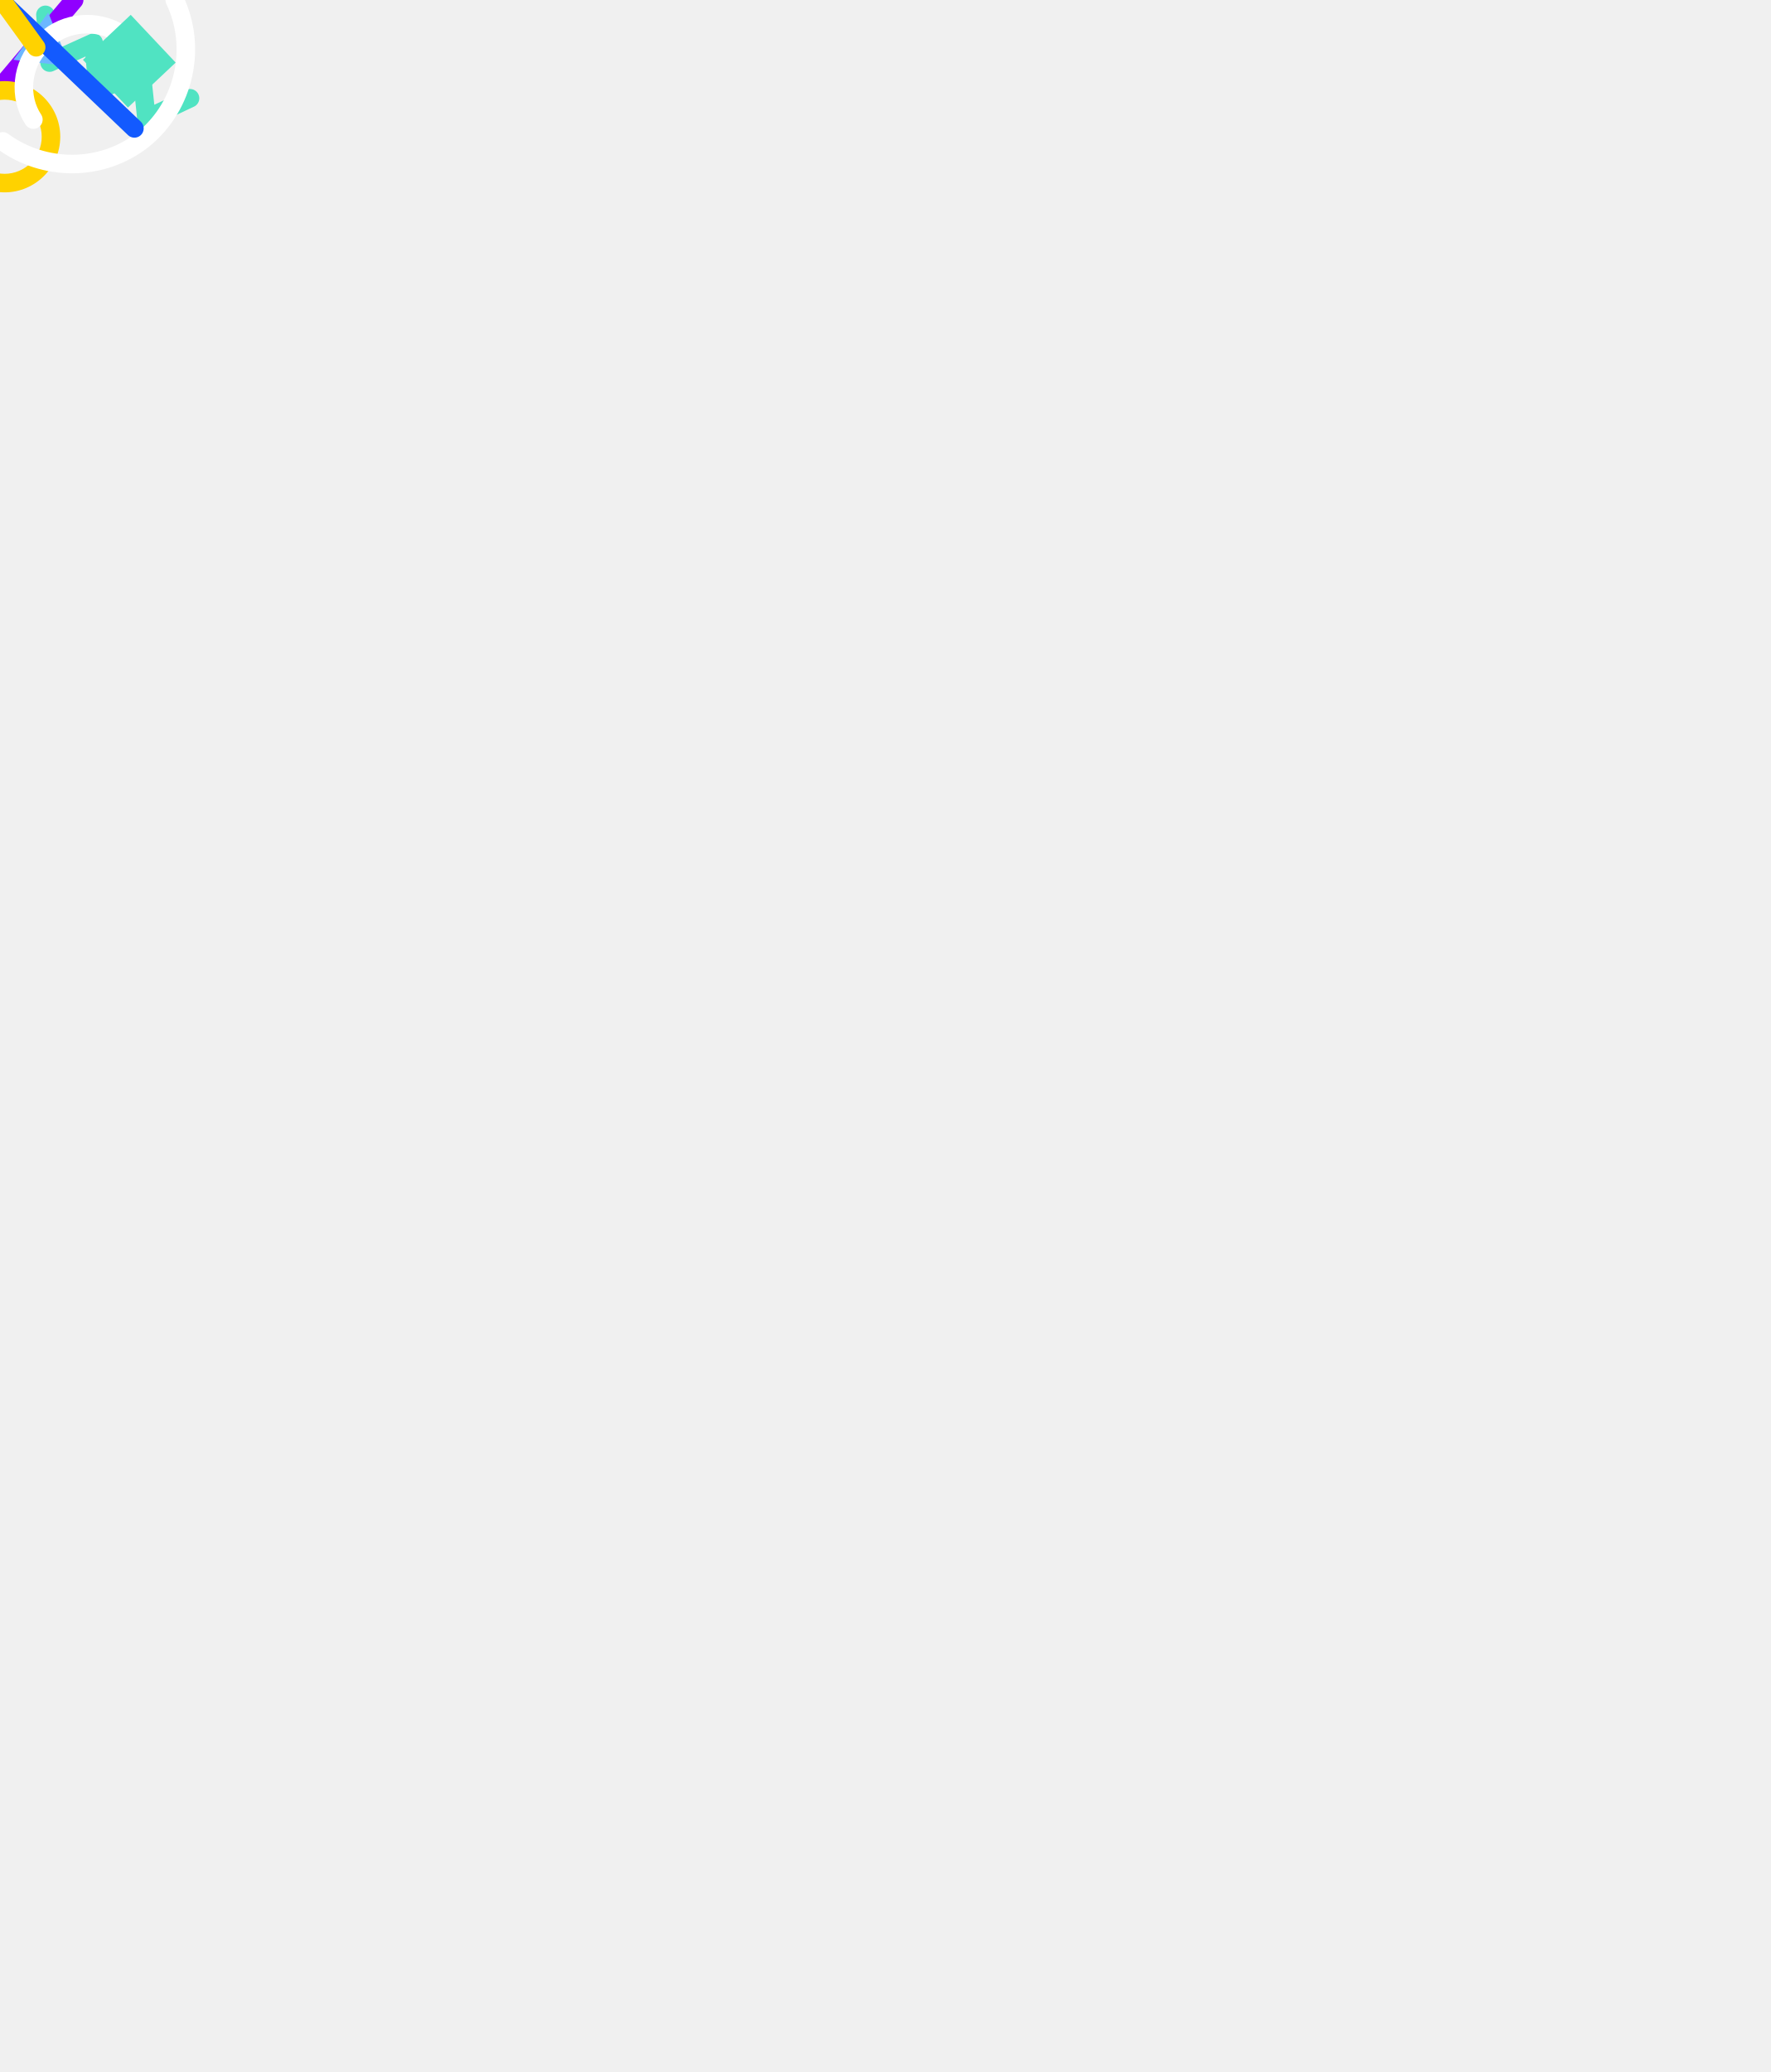
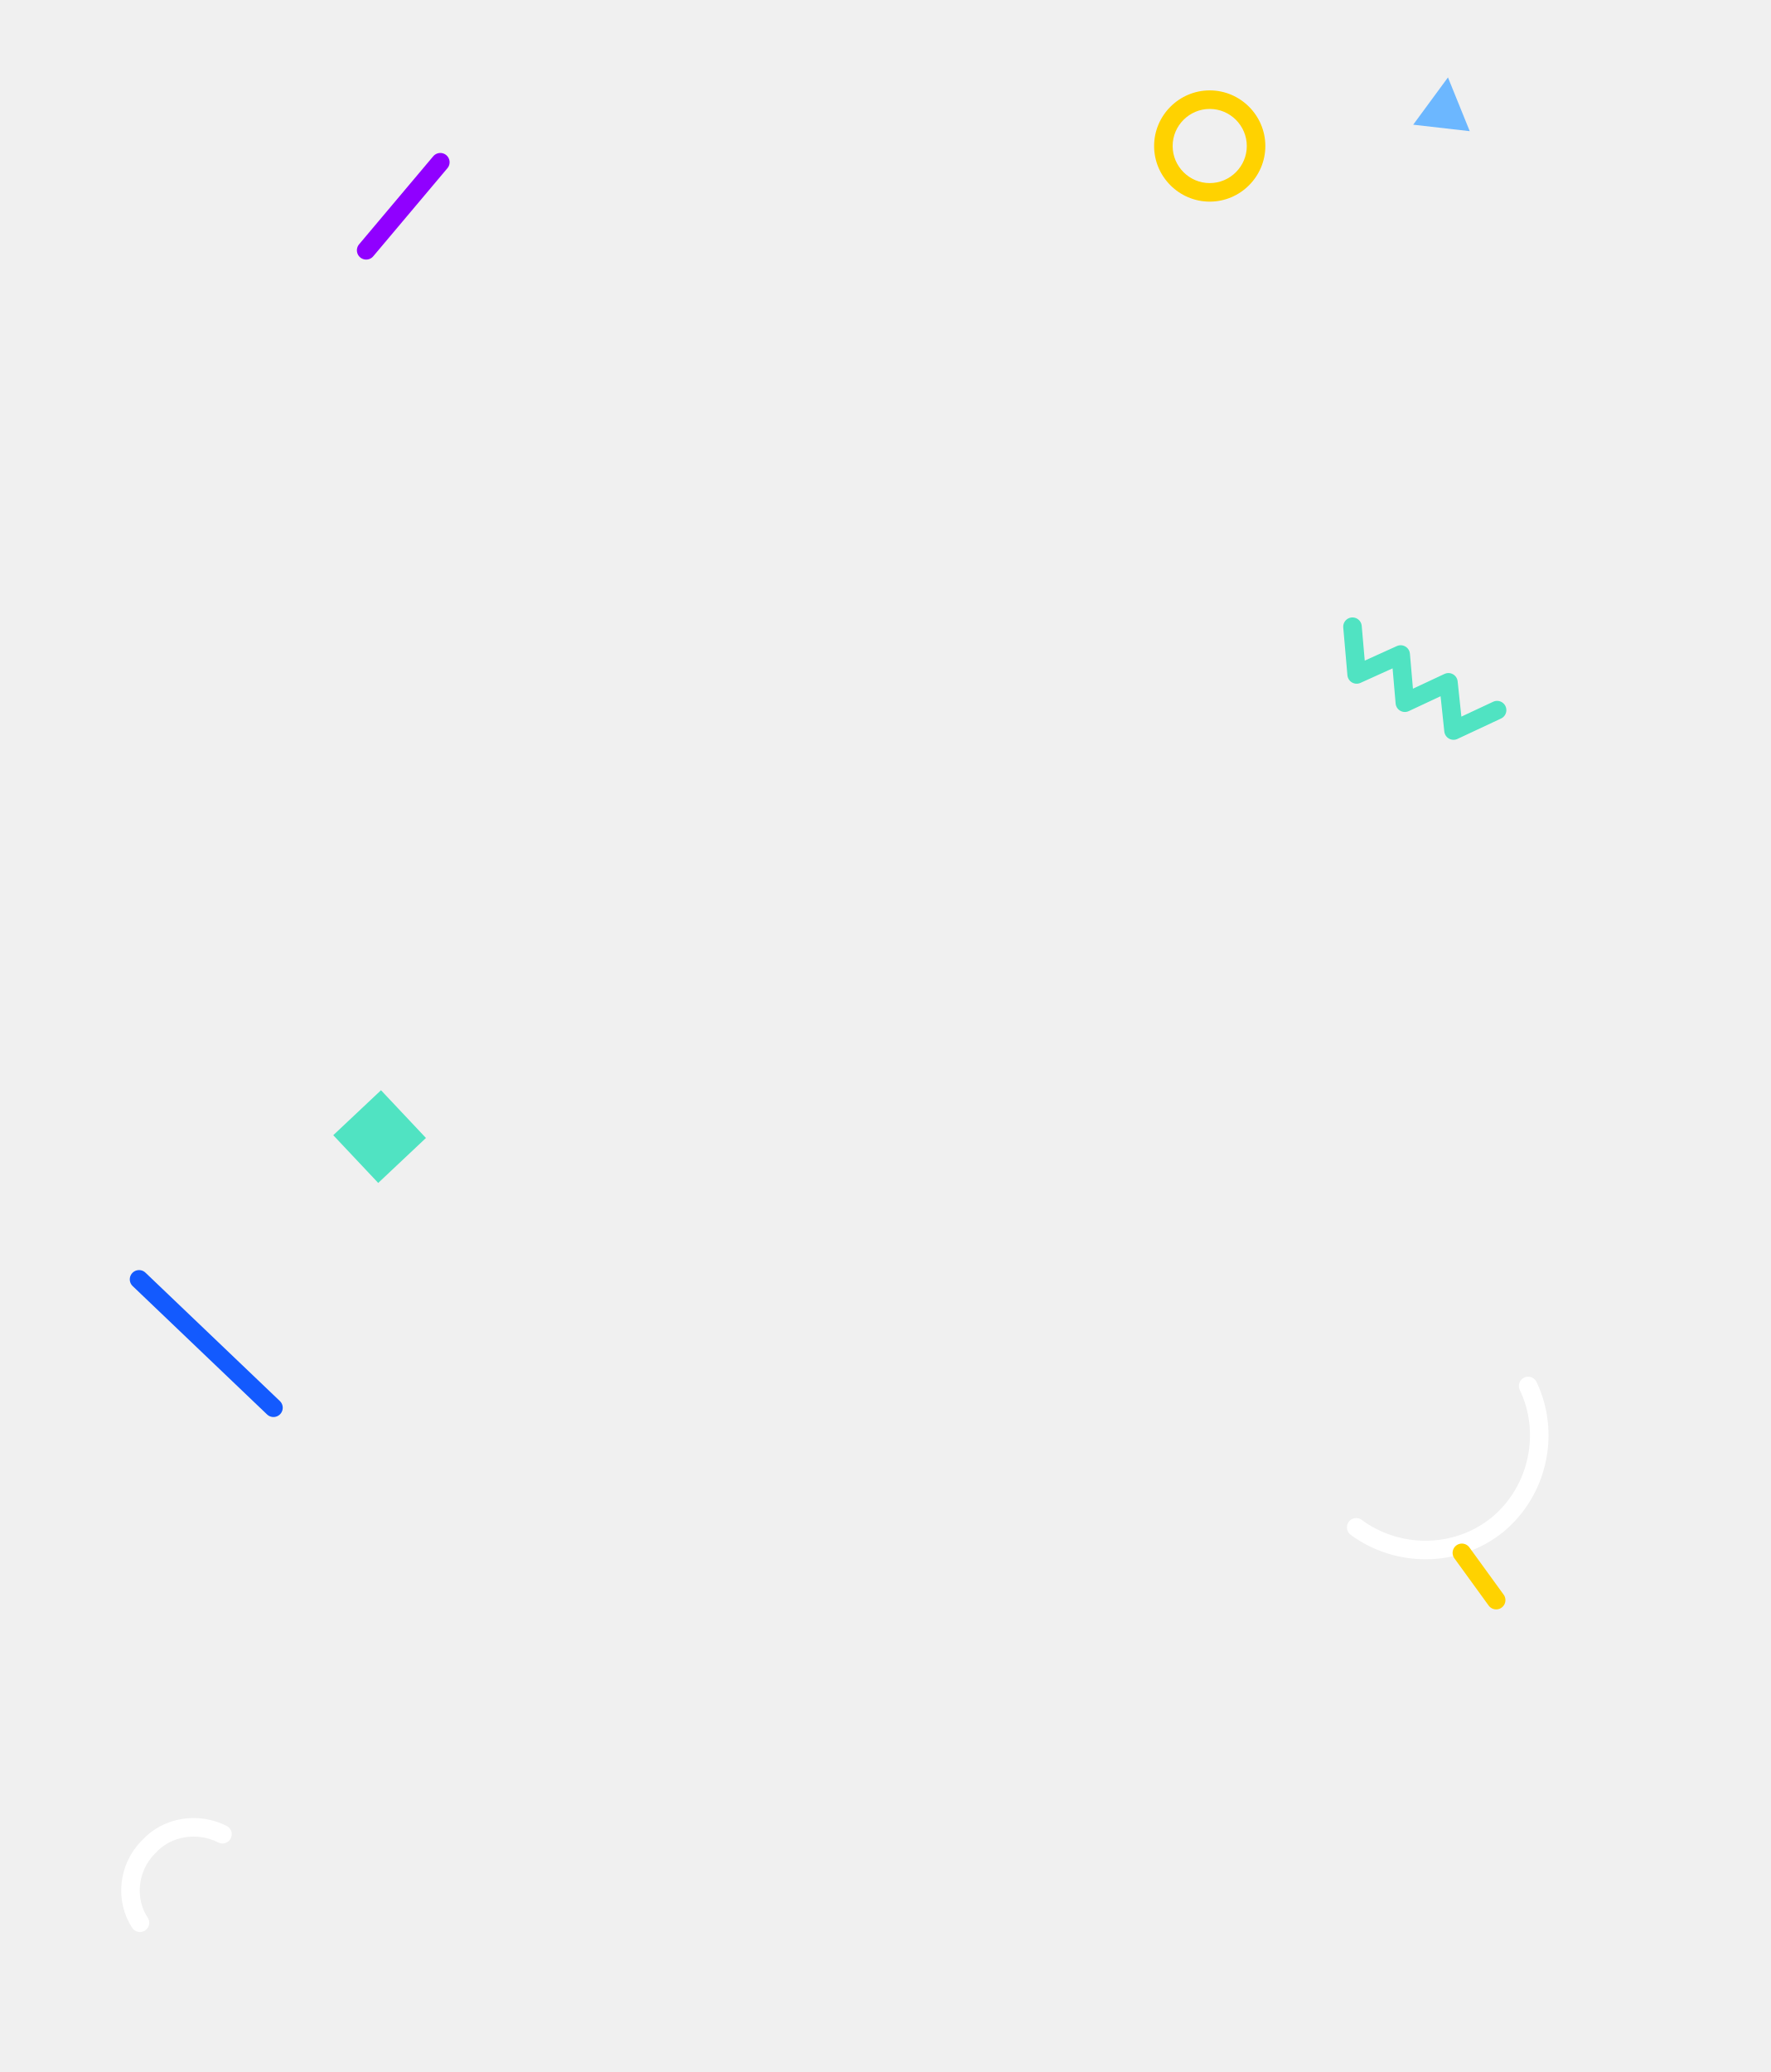
<svg xmlns="http://www.w3.org/2000/svg" id="motion" x="0px" y="0px" viewBox="0 0 382 447" style="enable-background:new 0 0 382 447;" xml:space="preserve">
  <style type="text/css">
	.st0{fill:none;stroke:#50E3C2;stroke-width:4;stroke-linecap:round;stroke-linejoin:round;}
	.st1{fill:none;stroke:#9000FF;stroke-width:4;stroke-linecap:round;stroke-linejoin:round;}
	.st2{fill:#6CB7FF;}
	.st3{fill:#FFD200;}
	.st4{fill:none;stroke:#FFFFFF;stroke-width:4;stroke-linecap:round;stroke-linejoin:round;}
	.st5{fill:none;stroke:#135AFE;stroke-width:4;stroke-linecap:round;stroke-linejoin:round;}
	.st6{fill:none;stroke:#FFD200;stroke-width:4;stroke-linecap:round;stroke-linejoin:round;}
	.st7{fill:#50E3C2;}

	/* 공통 애니메이션 설정 */
	.anim-element {
		will-change: transform;
		animation-duration: 10s;
		animation-timing-function: cubic-bezier(0, 0, 0.2, 1);
		animation-iteration-count: infinite;
- 		animation-fill-mode: forwards;
+ 		animation-fill-mode: both;
		animation-delay: 0.7s;
	}

	/* 1. Mint Ripple 애니메이션 */
+ 	#mint_ripple_g { transform: translate(282px, 132px) rotate(0deg); }
	@keyframes mintRippleAnim {
		0%, 12.5% { transform: translate(282px, 132px) rotate(0deg); }
		25%, 37.5% { transform: translate(313px, 400px) rotate(-158deg); }
		50%, 62.5% { transform: translate(110px, 220px) rotate(-251deg); }
		75%, 87.5% { transform: translate(80px, 80px) rotate(-123deg); }
		100% { transform: translate(282px, 132px) rotate(0deg); }
	}
	#mint_ripple_g { animation-name: mintRippleAnim; }

	/* 2. Purple Bar 애니메이션 */
+ 	#purple_bar_g { transform: translate(79px, 35px) rotate(0deg); }
	@keyframes purpleBarAnim {
		0%, 12.5% { transform: translate(79px, 35px) rotate(0deg); }
		25%, 37.5% { transform: translate(286px, 35px) rotate(-80deg); }
		50%, 62.5% { transform: translate(244px, 360px) rotate(-248deg); }
		75%, 87.5% { transform: translate(49px, 168px) rotate(-123deg); }
		100% { transform: translate(79px, 35px) rotate(0deg); }
	}
	#purple_bar_g { animation-name: purpleBarAnim; }

	/* 3. Sky Triangle 애니메이션 */
+ 	#sky_tri_g { transform: translate(302px, 14px) rotate(0deg); }
	@keyframes skyTriAnim {
		0%, 12.5% { transform: translate(302px, 14px) rotate(0deg); }
		25%, 37.5% { transform: translate(100px, 312px) rotate(104deg); }
		50%, 62.5% { transform: translate(320px, 123px) rotate(174deg); }
		75%, 87.5% { transform: translate(55px, 230px) rotate(-291deg); }
		100% { transform: translate(302px, 14px) rotate(0deg); }
	}
	#sky_tri_g { animation-name: skyTriAnim; }

	/* 4. Yellow Circle 애니메이션 */
+ 	#yellow_circle_g { transform: translate(260px, 2px); }
	@keyframes yellowCircleAnim {
		0%, 12.5% { transform: translate(260px, 2px); }
		25%, 37.5% { transform: translate(330px, 180px); }
		50%, 62.5% { transform: translate(100px, 50px); }
		75%, 87.5% { transform: translate(309px, 250px); }
		100% { transform: translate(260px, 2px); }
	}
	#yellow_circle_g { animation-name: yellowCircleAnim; }

	/* 5. White Curve (b) 애니메이션 */
+ 	#b_white_curve_g { transform: translate(292px, 299px) rotate(0deg); }
	@keyframes bWhiteCurveAnim {
		0%, 12.5% { transform: translate(292px, 299px) rotate(0deg); }
		25%, 37.5% { transform: translate(66px, 66px) rotate(170deg); }
		50%, 62.5% { transform: translate(82px, 302px) rotate(85deg); }
		75%, 87.5% { transform: translate(272px, 21px) rotate(-298deg); }
		100% { transform: translate(292px, 299px) rotate(0deg); }
	}
	#b_white_curve_g { animation-name: bWhiteCurveAnim; }

	/* 6. White Curve 애니메이션 */
+ 	#white_curve_g { transform: translate(23px, 389px) rotate(0deg); }
	@keyframes whiteCurveAnim {
		0%, 12.5% { transform: translate(23px, 389px) rotate(0deg); }
		25%, 37.5% { transform: translate(27px, 247px) rotate(-91deg); }
		50%, 62.5% { transform: translate(310px, 263px) rotate(42deg); }
		75%, 87.5% { transform: translate(88px, 345px) rotate(-138deg); }
		100% { transform: translate(23px, 389px) rotate(0deg); }
	}
	#white_curve_g { animation-name: whiteCurveAnim; }

	/* 7. Blue Bar 애니메이션 */
+ 	#blue_bar_g { transform: translate(30px, 276px) rotate(0deg); }
	@keyframes blueBarAnim {
		0%, 12.5% { transform: translate(30px, 276px) rotate(0deg); }
		25%, 37.5% { transform: translate(280px, 244px) rotate(190deg); }
		50%, 62.5% { transform: translate(81px, 117px) rotate(91deg); }
		75%, 87.5% { transform: translate(300px, 380px) rotate(170deg); }
		100% { transform: translate(30px, 276px) rotate(0deg); }
	}
	#blue_bar_g { animation-name: blueBarAnim; }

	/* 8. Yellow Bar 애니메이션 */
+ 	#yellow_bar_g { transform: translate(315px, 335px) rotate(0deg); }
	@keyframes yellowBarAnim {
		0%, 12.5% { transform: translate(315px, 335px) rotate(0deg); }
		25%, 37.5% { transform: translate(72px, 135px) rotate(-120deg); }
		50%, 62.5% { transform: translate(266px, 39px) rotate(-212deg); }
		75%, 87.5% { transform: translate(266px, 196px) rotate(-96deg); }
		100% { transform: translate(315px, 335px) rotate(0deg); }
	}
	#yellow_bar_g { animation-name: yellowBarAnim; }

	/* 9. Mint Square 애니메이션 */
+ 	#mint_tri_g { transform: translate(54px, 232px) rotate(0deg); }
	@keyframes mintTriAnim {
		0%, 12.5% { transform: translate(54px, 232px) rotate(0deg); }
		25%, 37.5% { transform: translate(293px, 97px) rotate(182deg); }
		50%, 62.5% { transform: translate(297px, 168px) rotate(106deg); }
		75%, 87.5% { transform: translate(35px, 400px) rotate(-27deg); }
		100% { transform: translate(54px, 232px) rotate(0deg); }
	}
	#mint_tri_g { animation-name: mintTriAnim; }
</style>
  <g id="mint_ripple_g" class="anim-element">
    <path id="mint_ripple" class="st0" d="M9.8,3.2l0.9,10.3l9.5-4.3l0.9,10.4l9.4-4.4l1.1,10.4l9.4-4.4" />
  </g>
  <g id="purple_bar_g" class="anim-element">
    <path id="purple_bar" class="st1" d="M0,19L16,0" />
  </g>
  <g id="sky_tri_g" class="anim-element">
    <path id="sky_tri" class="st2" d="M10.4,2.7L2.9,12.9l12.2,1.4L10.4,2.7z" />
  </g>
  <g id="yellow_circle_g" class="anim-element">
    <path class="st3" d="M1,41.5c-6.6,0-12-5.4-12-12s5.4-12,12-12s12,5.4,12,12S7.6,41.5,1,41.5z M1,21.5c-4.4,0-8,3.6-8,8s3.6,8,8,8 s8-3.6,8-8S5.4,21.5,1,21.5z" />
  </g>
  <g id="b_white_curve_g" class="anim-element">
    <path id="b_white_curve" class="st4" d="M0.6,30.5C9.4,37,22,37.2,31,30c9-7.4,11.5-20,6.7-30" />
  </g>
  <g id="white_curve_g" class="anim-element">
    <path id="white_curve" class="st4" d="M25,6.7C19.7,4,13,5,9,9.5C4.5,14,4,21,7.2,25.8" />
  </g>
  <g id="blue_bar_g" class="anim-element">
    <path id="blue_bar_1_" class="st5" d="M29,27.7L0,0" />
  </g>
  <g id="yellow_bar_g" class="anim-element">
    <path id="yellow_bar" class="st6" d="M7.8,10.2L0.4,0" />
  </g>
  <g id="mint_tri_g" class="anim-element">
    <path id="mint_square" class="st7" d="M27.6,23.2l-9.7-10.3l10.3-9.7l9.7,10.3L27.6,23.2z" />
  </g>
</svg>
